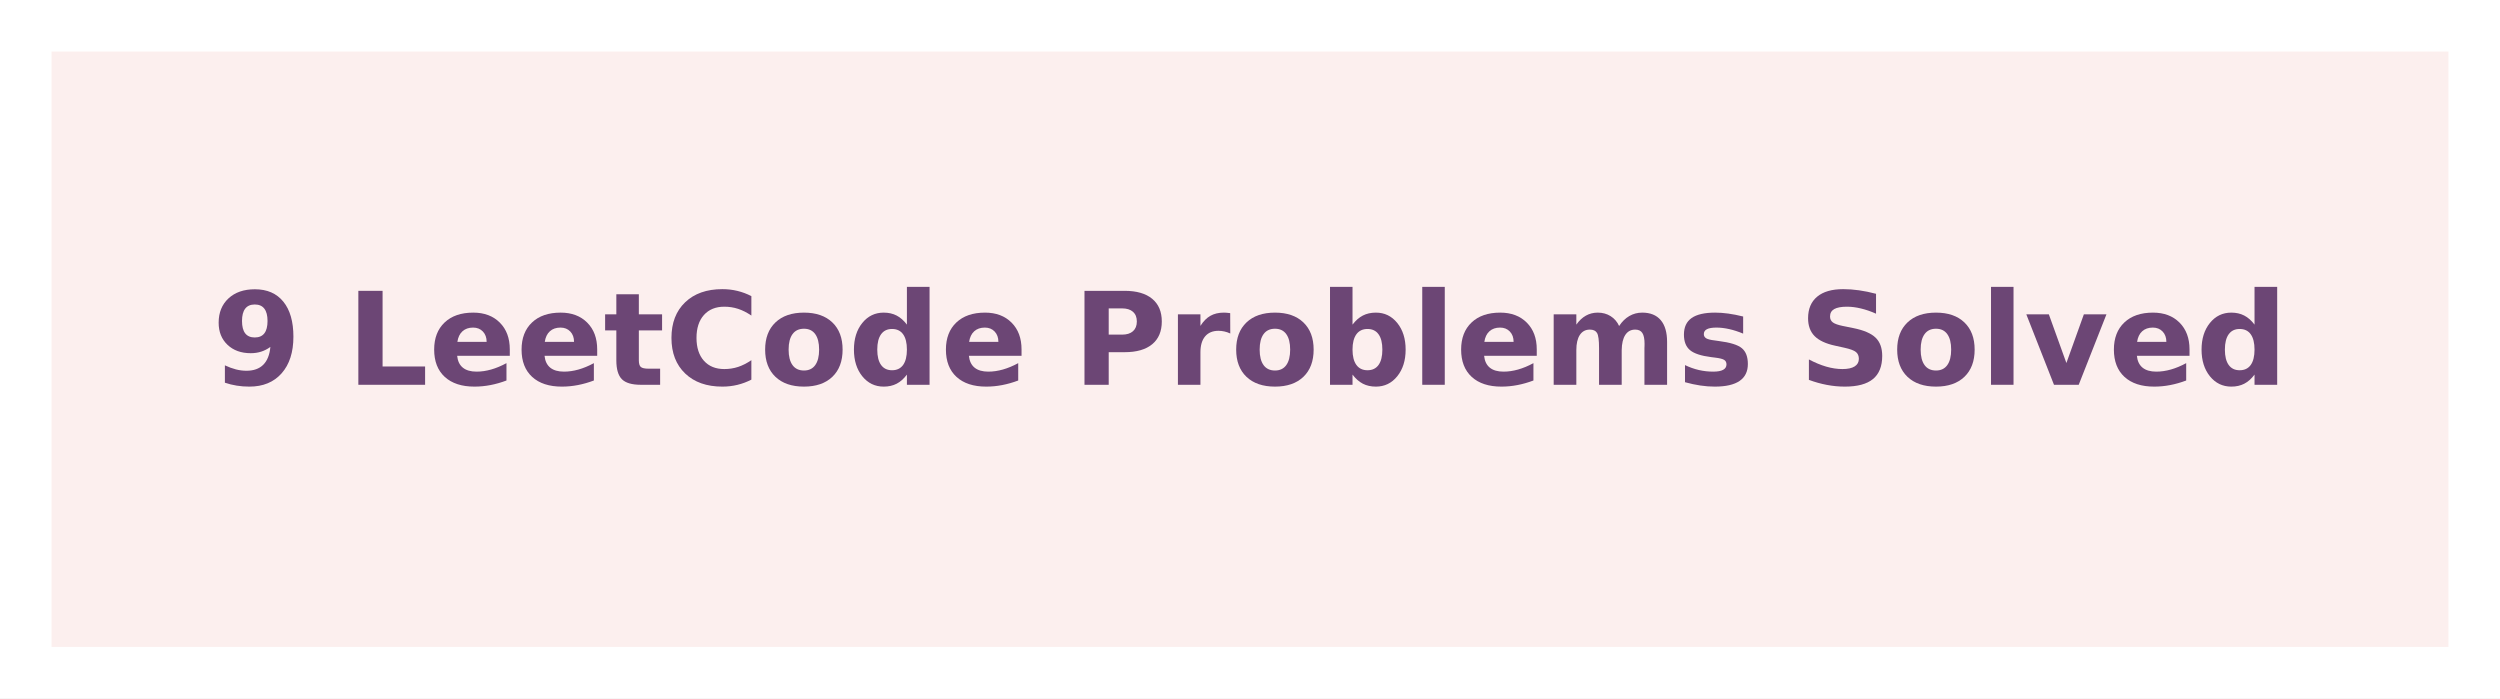
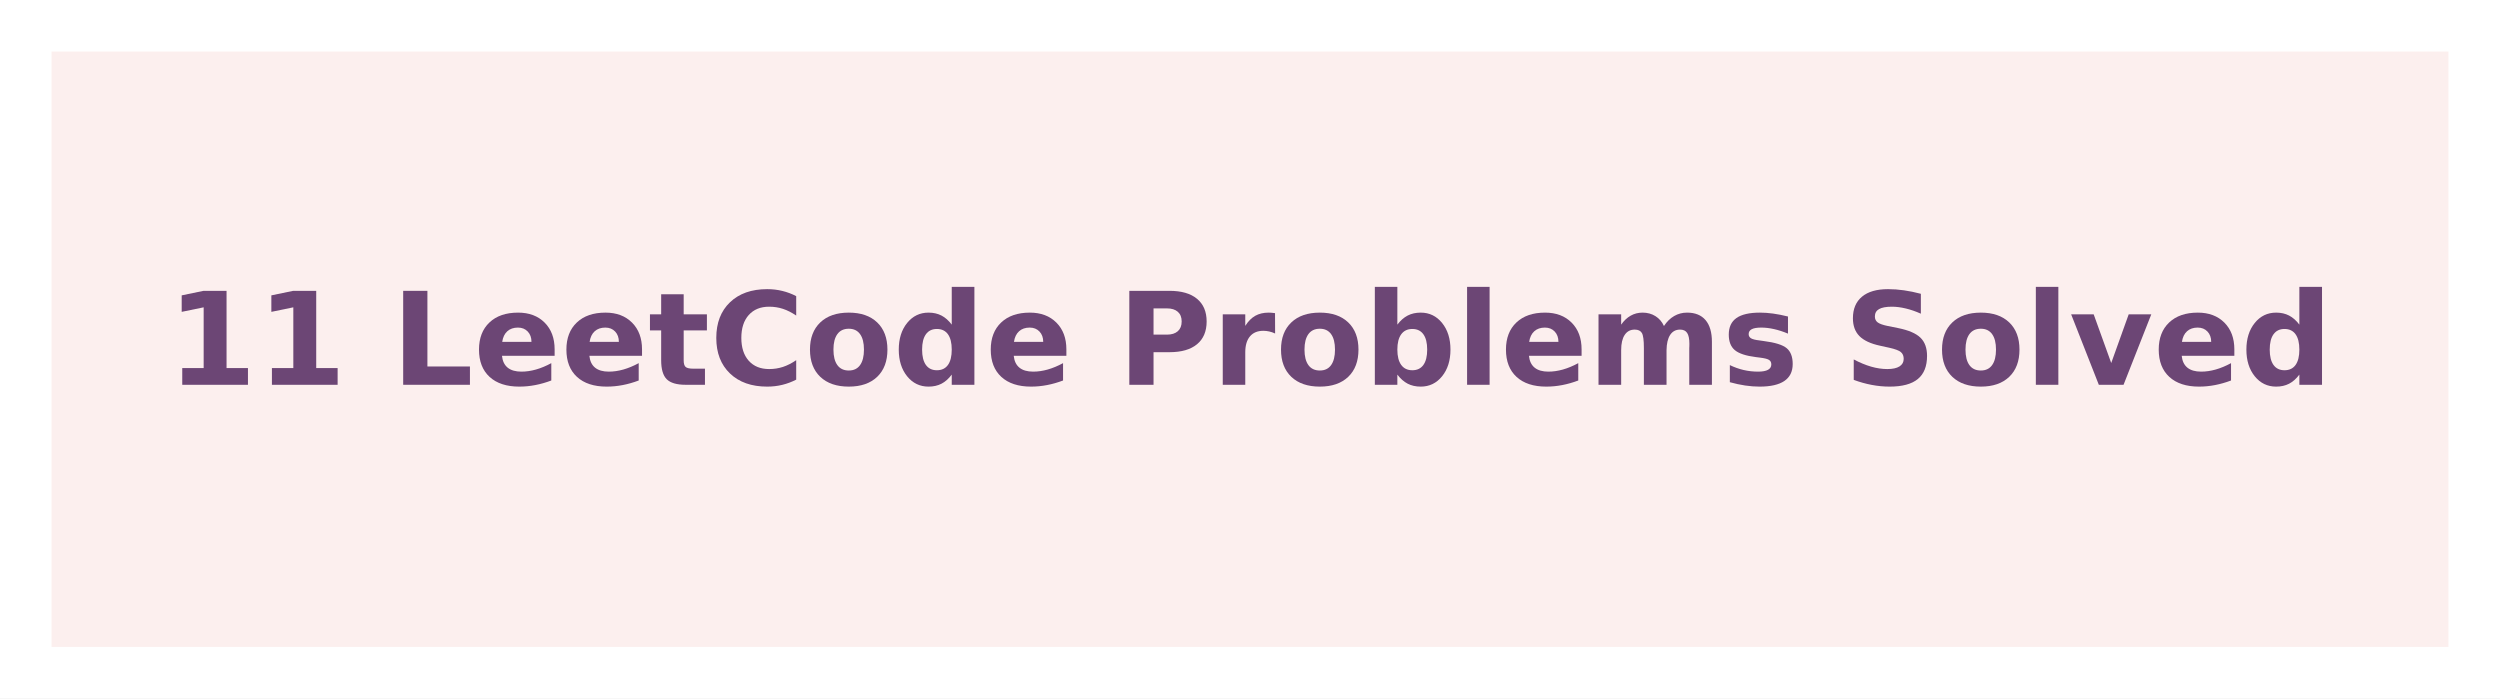
<svg xmlns="http://www.w3.org/2000/svg" xmlns:xlink="http://www.w3.org/1999/xlink" width="349.2pt" height="97.56pt" viewBox="0 0 349.2 97.56" version="1.1">
  <defs>
    <style type="text/css">*{stroke-linejoin: round; stroke-linecap: butt}</style>
  </defs>
  <g id="figure_1">
    <g id="patch_1">
      <path d="M 0 97.56  L 349.2 97.56  L 349.2 0  L 0 0  z " style="fill: #ffffff" />
    </g>
    <g id="axes_1">
      <g id="patch_2">
-         <path d="M 7.2 106.992  L 342 106.992  Q 358.74 106.992 358.74 90.36  L 358.74 7.2  Q 358.74 -9.432 342 -9.432  L 7.2 -9.432  Q -9.54 -9.432 -9.54 7.2  L -9.54 90.36  Q -9.54 106.992 7.2 106.992  z " clip-path="url(#pa7fc6734a1)" style="fill: #fcefee; stroke: #e7c8dd; stroke-width: 2; stroke-linejoin: miter" />
+         <path d="M 7.2 106.992  L 342 106.992  Q 358.74 106.992 358.74 90.36  L 358.74 7.2  Q 358.74 -9.432 342 -9.432  L 7.2 -9.432  Q -9.54 -9.432 -9.54 7.2  L -9.54 90.36  Q -9.54 106.992 7.2 106.992  z " clip-path="url(#pcca194c1c6)" style="fill: #fcefee; stroke: #e7c8dd; stroke-width: 2; stroke-linejoin: miter" />
      </g>
      <g id="text_1">
-         <g style="fill: #6c4675" transform="translate(29.61 53.74688) scale(0.18 -0.18)">
+         <g style="fill: #6c4675" transform="translate(23.34797 53.74688) scale(0.18 -0.18)">
          <defs>
-             <path id="DejaVuSans-Bold-39" d="M 641 103  L 641 966  Q 928 831 1190 764  Q 1453 697 1709 697  Q 2247 697 2547 995  Q 2847 1294 2900 1881  Q 2688 1725 2447 1647  Q 2206 1569 1925 1569  Q 1209 1569 770 1986  Q 331 2403 331 3084  Q 331 3838 820 4291  Q 1309 4744 2131 4744  Q 3044 4744 3544 4128  Q 4044 3513 4044 2388  Q 4044 1231 3459 570  Q 2875 -91 1856 -91  Q 1528 -91 1228 -42  Q 928 6 641 103  z M 2125 2350  Q 2441 2350 2600 2554  Q 2759 2759 2759 3169  Q 2759 3575 2600 3781  Q 2441 3988 2125 3988  Q 1809 3988 1650 3781  Q 1491 3575 1491 3169  Q 1491 2759 1650 2554  Q 1809 2350 2125 2350  z " transform="scale(0.015625)" />
+             <path id="DejaVuSans-Bold-31" d="M 750 831  L 1813 831  L 1813 3847  L 722 3622  L 722 4441  L 1806 4666  L 2950 4666  L 2950 831  L 4013 831  L 4013 0  L 750 0  L 750 831  z " transform="scale(0.015625)" />
            <path id="DejaVuSans-Bold-20" transform="scale(0.015625)" />
            <path id="DejaVuSans-Bold-4c" d="M 588 4666  L 1791 4666  L 1791 909  L 3903 909  L 3903 0  L 588 0  L 588 4666  z " transform="scale(0.015625)" />
            <path id="DejaVuSans-Bold-65" d="M 4031 1759  L 4031 1441  L 1416 1441  Q 1456 1047 1700 850  Q 1944 653 2381 653  Q 2734 653 3104 758  Q 3475 863 3866 1075  L 3866 213  Q 3469 63 3072 -14  Q 2675 -91 2278 -91  Q 1328 -91 801 392  Q 275 875 275 1747  Q 275 2603 792 3093  Q 1309 3584 2216 3584  Q 3041 3584 3536 3087  Q 4031 2591 4031 1759  z M 2881 2131  Q 2881 2450 2695 2645  Q 2509 2841 2209 2841  Q 1884 2841 1681 2658  Q 1478 2475 1428 2131  L 2881 2131  z " transform="scale(0.015625)" />
            <path id="DejaVuSans-Bold-74" d="M 1759 4494  L 1759 3500  L 2913 3500  L 2913 2700  L 1759 2700  L 1759 1216  Q 1759 972 1856 886  Q 1953 800 2241 800  L 2816 800  L 2816 0  L 1856 0  Q 1194 0 917 276  Q 641 553 641 1216  L 641 2700  L 84 2700  L 84 3500  L 641 3500  L 641 4494  L 1759 4494  z " transform="scale(0.015625)" />
            <path id="DejaVuSans-Bold-43" d="M 4288 256  Q 3956 84 3597 -3  Q 3238 -91 2847 -91  Q 1681 -91 1000 561  Q 319 1213 319 2328  Q 319 3447 1000 4098  Q 1681 4750 2847 4750  Q 3238 4750 3597 4662  Q 3956 4575 4288 4403  L 4288 3438  Q 3953 3666 3628 3772  Q 3303 3878 2944 3878  Q 2300 3878 1931 3465  Q 1563 3053 1563 2328  Q 1563 1606 1931 1193  Q 2300 781 2944 781  Q 3303 781 3628 887  Q 3953 994 4288 1222  L 4288 256  z " transform="scale(0.015625)" />
            <path id="DejaVuSans-Bold-6f" d="M 2203 2784  Q 1831 2784 1636 2517  Q 1441 2250 1441 1747  Q 1441 1244 1636 976  Q 1831 709 2203 709  Q 2569 709 2762 976  Q 2956 1244 2956 1747  Q 2956 2250 2762 2517  Q 2569 2784 2203 2784  z M 2203 3584  Q 3106 3584 3614 3096  Q 4122 2609 4122 1747  Q 4122 884 3614 396  Q 3106 -91 2203 -91  Q 1297 -91 786 396  Q 275 884 275 1747  Q 275 2609 786 3096  Q 1297 3584 2203 3584  z " transform="scale(0.015625)" />
            <path id="DejaVuSans-Bold-64" d="M 2919 2988  L 2919 4863  L 4044 4863  L 4044 0  L 2919 0  L 2919 506  Q 2688 197 2409 53  Q 2131 -91 1766 -91  Q 1119 -91 703 423  Q 288 938 288 1747  Q 288 2556 703 3070  Q 1119 3584 1766 3584  Q 2128 3584 2408 3439  Q 2688 3294 2919 2988  z M 2181 722  Q 2541 722 2730 984  Q 2919 1247 2919 1747  Q 2919 2247 2730 2509  Q 2541 2772 2181 2772  Q 1825 2772 1636 2509  Q 1447 2247 1447 1747  Q 1447 1247 1636 984  Q 1825 722 2181 722  z " transform="scale(0.015625)" />
            <path id="DejaVuSans-Bold-50" d="M 588 4666  L 2584 4666  Q 3475 4666 3951 4270  Q 4428 3875 4428 3144  Q 4428 2409 3951 2014  Q 3475 1619 2584 1619  L 1791 1619  L 1791 0  L 588 0  L 588 4666  z M 1791 3794  L 1791 2491  L 2456 2491  Q 2806 2491 2997 2661  Q 3188 2831 3188 3144  Q 3188 3456 2997 3625  Q 2806 3794 2456 3794  L 1791 3794  z " transform="scale(0.015625)" />
            <path id="DejaVuSans-Bold-72" d="M 3138 2547  Q 2991 2616 2845 2648  Q 2700 2681 2553 2681  Q 2122 2681 1889 2404  Q 1656 2128 1656 1613  L 1656 0  L 538 0  L 538 3500  L 1656 3500  L 1656 2925  Q 1872 3269 2151 3426  Q 2431 3584 2822 3584  Q 2878 3584 2943 3579  Q 3009 3575 3134 3559  L 3138 2547  z " transform="scale(0.015625)" />
            <path id="DejaVuSans-Bold-62" d="M 2400 722  Q 2759 722 2948 984  Q 3138 1247 3138 1747  Q 3138 2247 2948 2509  Q 2759 2772 2400 2772  Q 2041 2772 1848 2508  Q 1656 2244 1656 1747  Q 1656 1250 1848 986  Q 2041 722 2400 722  z M 1656 2988  Q 1888 3294 2169 3439  Q 2450 3584 2816 3584  Q 3463 3584 3878 3070  Q 4294 2556 4294 1747  Q 4294 938 3878 423  Q 3463 -91 2816 -91  Q 2450 -91 2169 54  Q 1888 200 1656 506  L 1656 0  L 538 0  L 538 4863  L 1656 4863  L 1656 2988  z " transform="scale(0.015625)" />
            <path id="DejaVuSans-Bold-6c" d="M 538 4863  L 1656 4863  L 1656 0  L 538 0  L 538 4863  z " transform="scale(0.015625)" />
            <path id="DejaVuSans-Bold-6d" d="M 3781 2919  Q 3994 3244 4286 3414  Q 4578 3584 4928 3584  Q 5531 3584 5847 3212  Q 6163 2841 6163 2131  L 6163 0  L 5038 0  L 5038 1825  Q 5041 1866 5042 1909  Q 5044 1953 5044 2034  Q 5044 2406 4934 2573  Q 4825 2741 4581 2741  Q 4263 2741 4089 2478  Q 3916 2216 3909 1719  L 3909 0  L 2784 0  L 2784 1825  Q 2784 2406 2684 2573  Q 2584 2741 2328 2741  Q 2006 2741 1831 2477  Q 1656 2213 1656 1722  L 1656 0  L 531 0  L 531 3500  L 1656 3500  L 1656 2988  Q 1863 3284 2130 3434  Q 2397 3584 2719 3584  Q 3081 3584 3359 3409  Q 3638 3234 3781 2919  z " transform="scale(0.015625)" />
            <path id="DejaVuSans-Bold-73" d="M 3272 3391  L 3272 2541  Q 2913 2691 2578 2766  Q 2244 2841 1947 2841  Q 1628 2841 1473 2761  Q 1319 2681 1319 2516  Q 1319 2381 1436 2309  Q 1553 2238 1856 2203  L 2053 2175  Q 2913 2066 3209 1816  Q 3506 1566 3506 1031  Q 3506 472 3093 190  Q 2681 -91 1863 -91  Q 1516 -91 1145 -36  Q 775 19 384 128  L 384 978  Q 719 816 1070 734  Q 1422 653 1784 653  Q 2113 653 2278 743  Q 2444 834 2444 1013  Q 2444 1163 2330 1236  Q 2216 1309 1875 1350  L 1678 1375  Q 931 1469 631 1722  Q 331 1975 331 2491  Q 331 3047 712 3315  Q 1094 3584 1881 3584  Q 2191 3584 2531 3537  Q 2872 3491 3272 3391  z " transform="scale(0.015625)" />
            <path id="DejaVuSans-Bold-53" d="M 3834 4519  L 3834 3531  Q 3450 3703 3084 3790  Q 2719 3878 2394 3878  Q 1963 3878 1756 3759  Q 1550 3641 1550 3391  Q 1550 3203 1689 3098  Q 1828 2994 2194 2919  L 2706 2816  Q 3484 2659 3812 2340  Q 4141 2022 4141 1434  Q 4141 663 3683 286  Q 3225 -91 2284 -91  Q 1841 -91 1394 -6  Q 947 78 500 244  L 500 1259  Q 947 1022 1364 901  Q 1781 781 2169 781  Q 2563 781 2772 912  Q 2981 1044 2981 1288  Q 2981 1506 2839 1625  Q 2697 1744 2272 1838  L 1806 1941  Q 1106 2091 782 2419  Q 459 2747 459 3303  Q 459 4000 909 4375  Q 1359 4750 2203 4750  Q 2588 4750 2994 4692  Q 3400 4634 3834 4519  z " transform="scale(0.015625)" />
            <path id="DejaVuSans-Bold-76" d="M 97 3500  L 1216 3500  L 2088 1081  L 2956 3500  L 4078 3500  L 2700 0  L 1472 0  L 97 3500  z " transform="scale(0.015625)" />
          </defs>
-           <use xlink:href="#DejaVuSans-Bold-39" />
-           <use xlink:href="#DejaVuSans-Bold-20" transform="translate(69.58008 0)" />
-           <use xlink:href="#DejaVuSans-Bold-4c" transform="translate(104.3945 0)" />
-           <use xlink:href="#DejaVuSans-Bold-65" transform="translate(168.1152 0)" />
-           <use xlink:href="#DejaVuSans-Bold-65" transform="translate(235.9375 0)" />
-           <use xlink:href="#DejaVuSans-Bold-74" transform="translate(303.7598 0)" />
-           <use xlink:href="#DejaVuSans-Bold-43" transform="translate(351.5625 0)" />
-           <use xlink:href="#DejaVuSans-Bold-6f" transform="translate(424.9512 0)" />
-           <use xlink:href="#DejaVuSans-Bold-64" transform="translate(493.6523 0)" />
-           <use xlink:href="#DejaVuSans-Bold-65" transform="translate(565.2344 0)" />
-           <use xlink:href="#DejaVuSans-Bold-20" transform="translate(633.0566 0)" />
-           <use xlink:href="#DejaVuSans-Bold-50" transform="translate(667.8711 0)" />
-           <use xlink:href="#DejaVuSans-Bold-72" transform="translate(741.1621 0)" />
-           <use xlink:href="#DejaVuSans-Bold-6f" transform="translate(790.4785 0)" />
-           <use xlink:href="#DejaVuSans-Bold-62" transform="translate(859.1797 0)" />
-           <use xlink:href="#DejaVuSans-Bold-6c" transform="translate(930.7617 0)" />
-           <use xlink:href="#DejaVuSans-Bold-65" transform="translate(965.0391 0)" />
-           <use xlink:href="#DejaVuSans-Bold-6d" transform="translate(1032.861 0)" />
-           <use xlink:href="#DejaVuSans-Bold-73" transform="translate(1137.061 0)" />
-           <use xlink:href="#DejaVuSans-Bold-20" transform="translate(1196.582 0)" />
-           <use xlink:href="#DejaVuSans-Bold-53" transform="translate(1231.396 0)" />
-           <use xlink:href="#DejaVuSans-Bold-6f" transform="translate(1303.418 0)" />
-           <use xlink:href="#DejaVuSans-Bold-6c" transform="translate(1372.119 0)" />
-           <use xlink:href="#DejaVuSans-Bold-76" transform="translate(1406.396 0)" />
-           <use xlink:href="#DejaVuSans-Bold-65" transform="translate(1471.582 0)" />
-           <use xlink:href="#DejaVuSans-Bold-64" transform="translate(1539.404 0)" />
+           <use xlink:href="#DejaVuSans-Bold-31" />
+           <use xlink:href="#DejaVuSans-Bold-31" transform="translate(69.58008 0)" />
+           <use xlink:href="#DejaVuSans-Bold-20" transform="translate(139.1602 0)" />
+           <use xlink:href="#DejaVuSans-Bold-4c" transform="translate(173.9746 0)" />
+           <use xlink:href="#DejaVuSans-Bold-65" transform="translate(237.6953 0)" />
+           <use xlink:href="#DejaVuSans-Bold-65" transform="translate(305.5176 0)" />
+           <use xlink:href="#DejaVuSans-Bold-74" transform="translate(373.3398 0)" />
+           <use xlink:href="#DejaVuSans-Bold-43" transform="translate(421.1426 0)" />
+           <use xlink:href="#DejaVuSans-Bold-6f" transform="translate(494.5312 0)" />
+           <use xlink:href="#DejaVuSans-Bold-64" transform="translate(563.2324 0)" />
+           <use xlink:href="#DejaVuSans-Bold-65" transform="translate(634.8145 0)" />
+           <use xlink:href="#DejaVuSans-Bold-20" transform="translate(702.6367 0)" />
+           <use xlink:href="#DejaVuSans-Bold-50" transform="translate(737.4512 0)" />
+           <use xlink:href="#DejaVuSans-Bold-72" transform="translate(810.7422 0)" />
+           <use xlink:href="#DejaVuSans-Bold-6f" transform="translate(860.0586 0)" />
+           <use xlink:href="#DejaVuSans-Bold-62" transform="translate(928.7598 0)" />
+           <use xlink:href="#DejaVuSans-Bold-6c" transform="translate(1000.342 0)" />
+           <use xlink:href="#DejaVuSans-Bold-65" transform="translate(1034.619 0)" />
+           <use xlink:href="#DejaVuSans-Bold-6d" transform="translate(1102.441 0)" />
+           <use xlink:href="#DejaVuSans-Bold-73" transform="translate(1206.641 0)" />
+           <use xlink:href="#DejaVuSans-Bold-20" transform="translate(1266.162 0)" />
+           <use xlink:href="#DejaVuSans-Bold-53" transform="translate(1300.977 0)" />
+           <use xlink:href="#DejaVuSans-Bold-6f" transform="translate(1372.998 0)" />
+           <use xlink:href="#DejaVuSans-Bold-6c" transform="translate(1441.699 0)" />
+           <use xlink:href="#DejaVuSans-Bold-76" transform="translate(1475.977 0)" />
+           <use xlink:href="#DejaVuSans-Bold-65" transform="translate(1541.162 0)" />
+           <use xlink:href="#DejaVuSans-Bold-64" transform="translate(1608.984 0)" />
        </g>
      </g>
    </g>
  </g>
  <defs>
-     <clipPath id="pa7fc6734a1">
+     <clipPath id="pcca194c1c6">
      <rect x="7.2" y="7.2" width="334.8" height="83.16" />
    </clipPath>
  </defs>
</svg>
